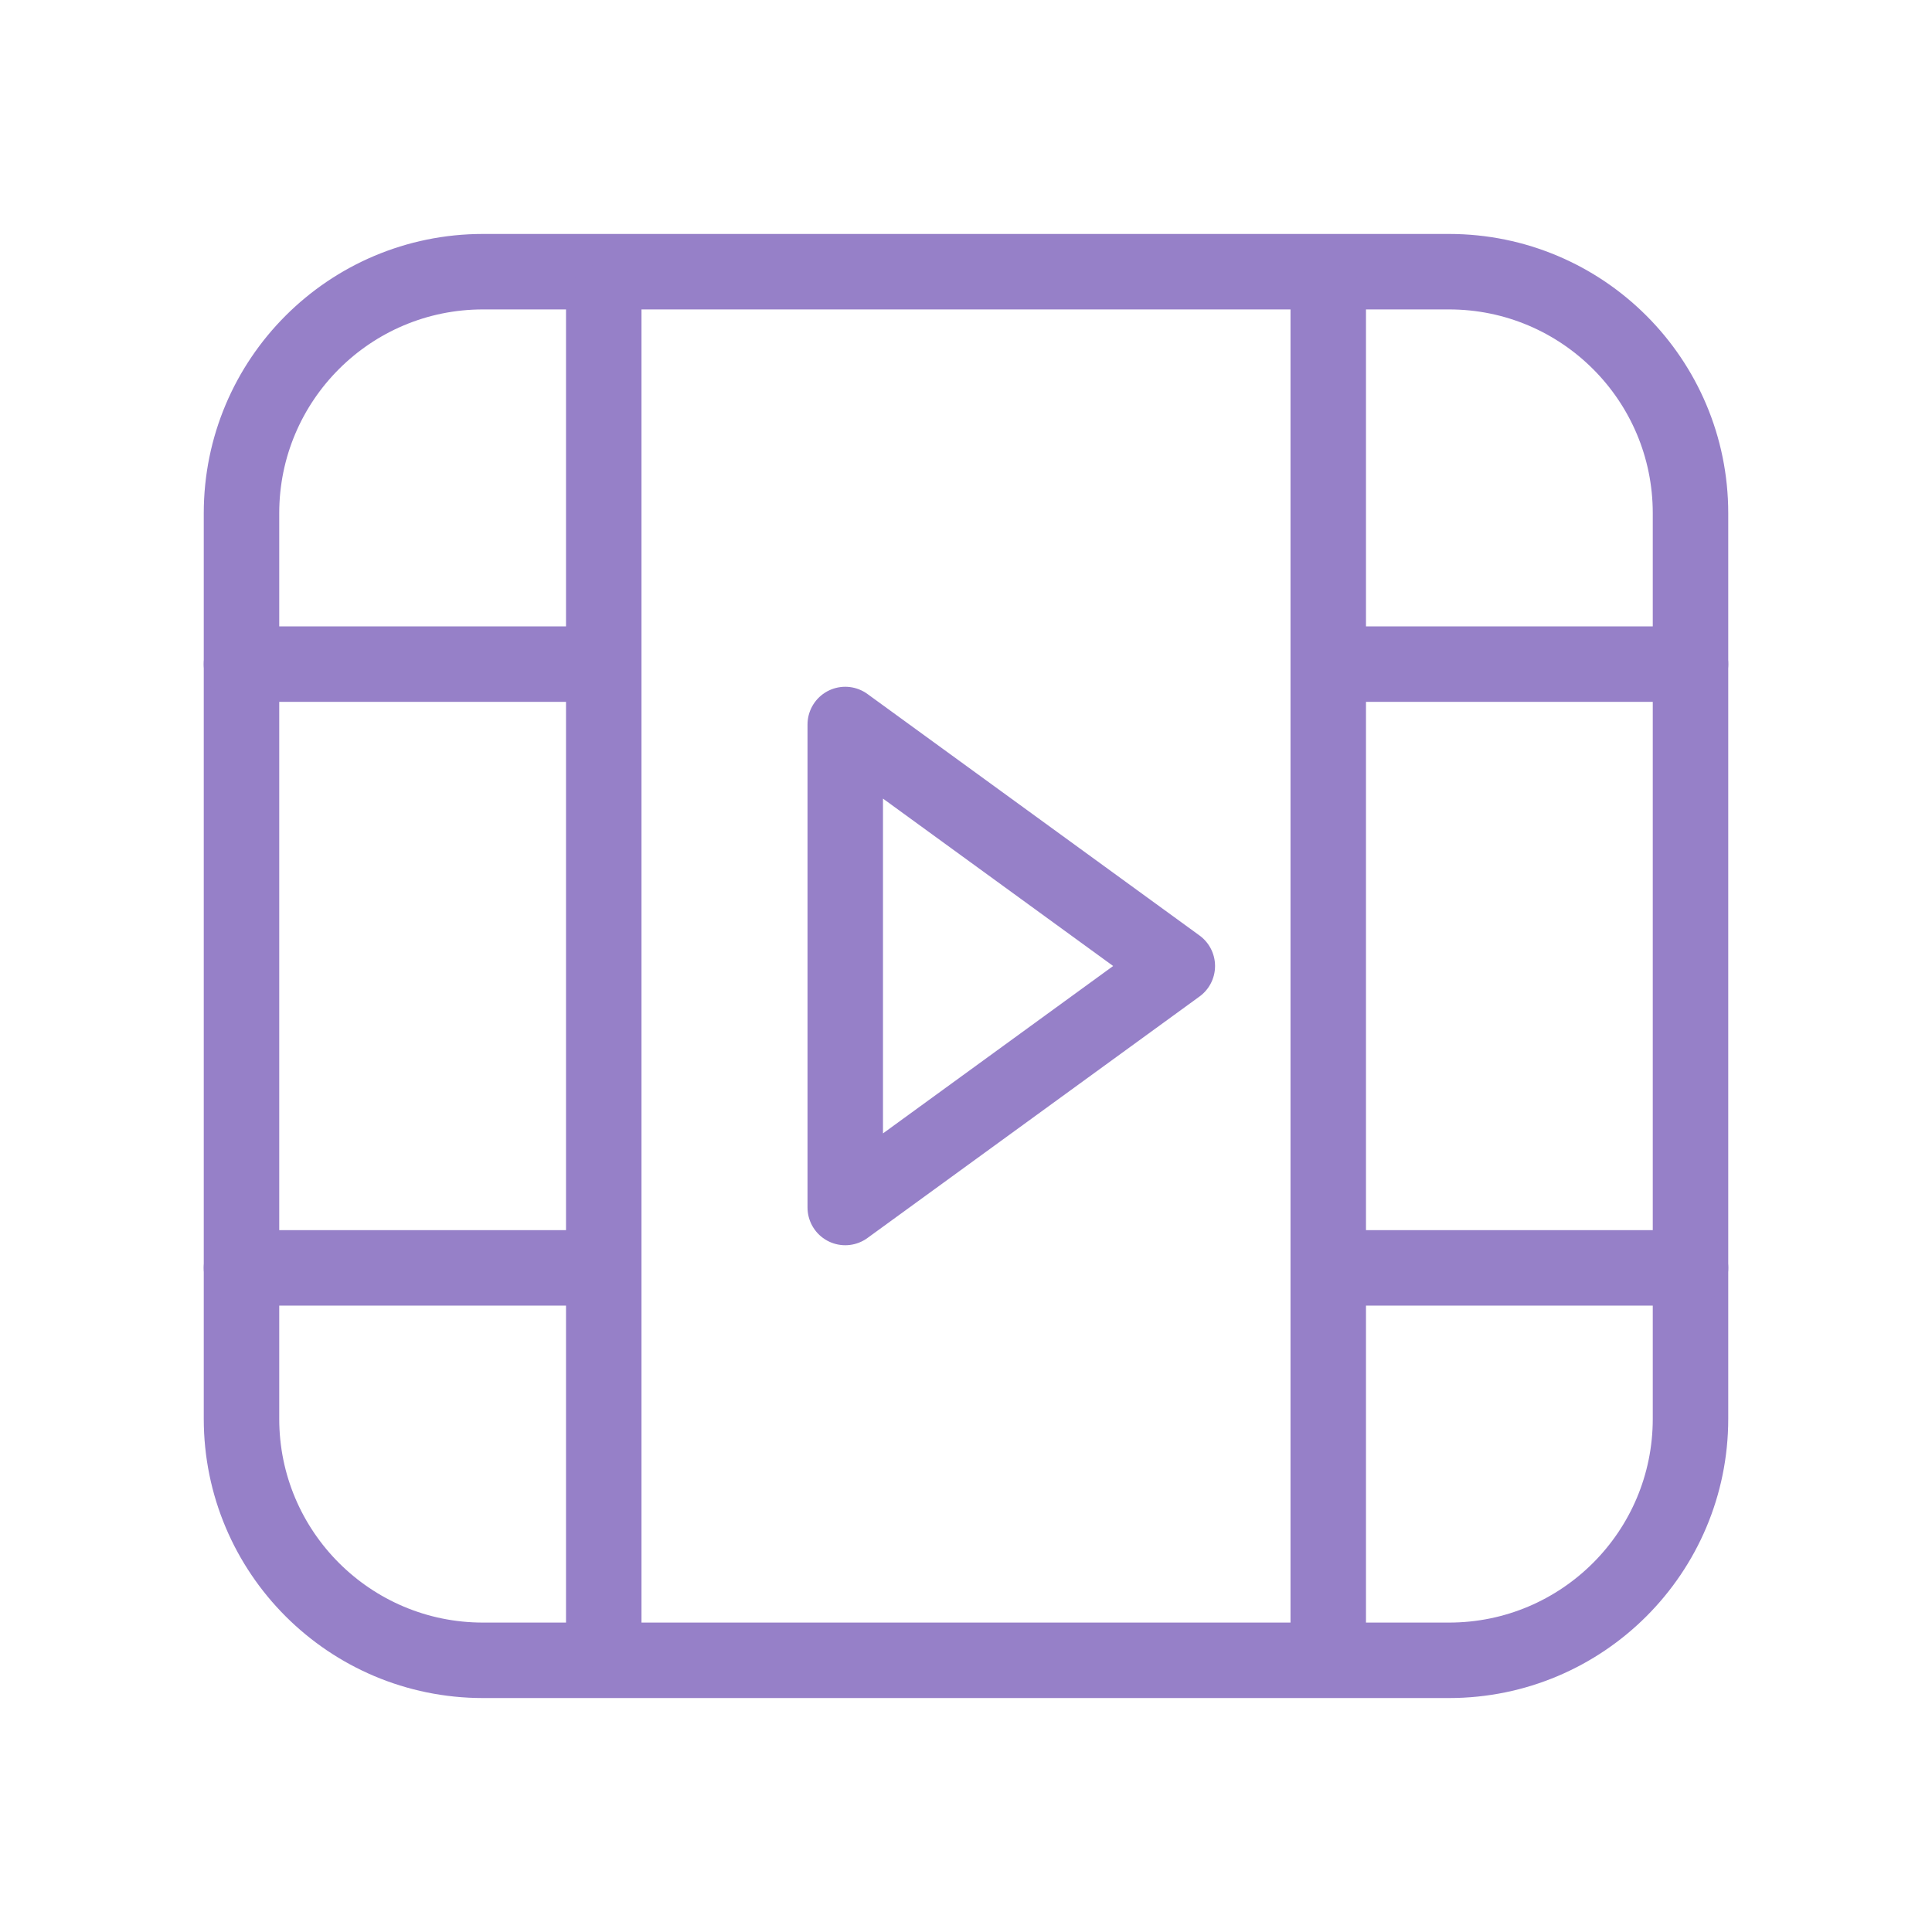
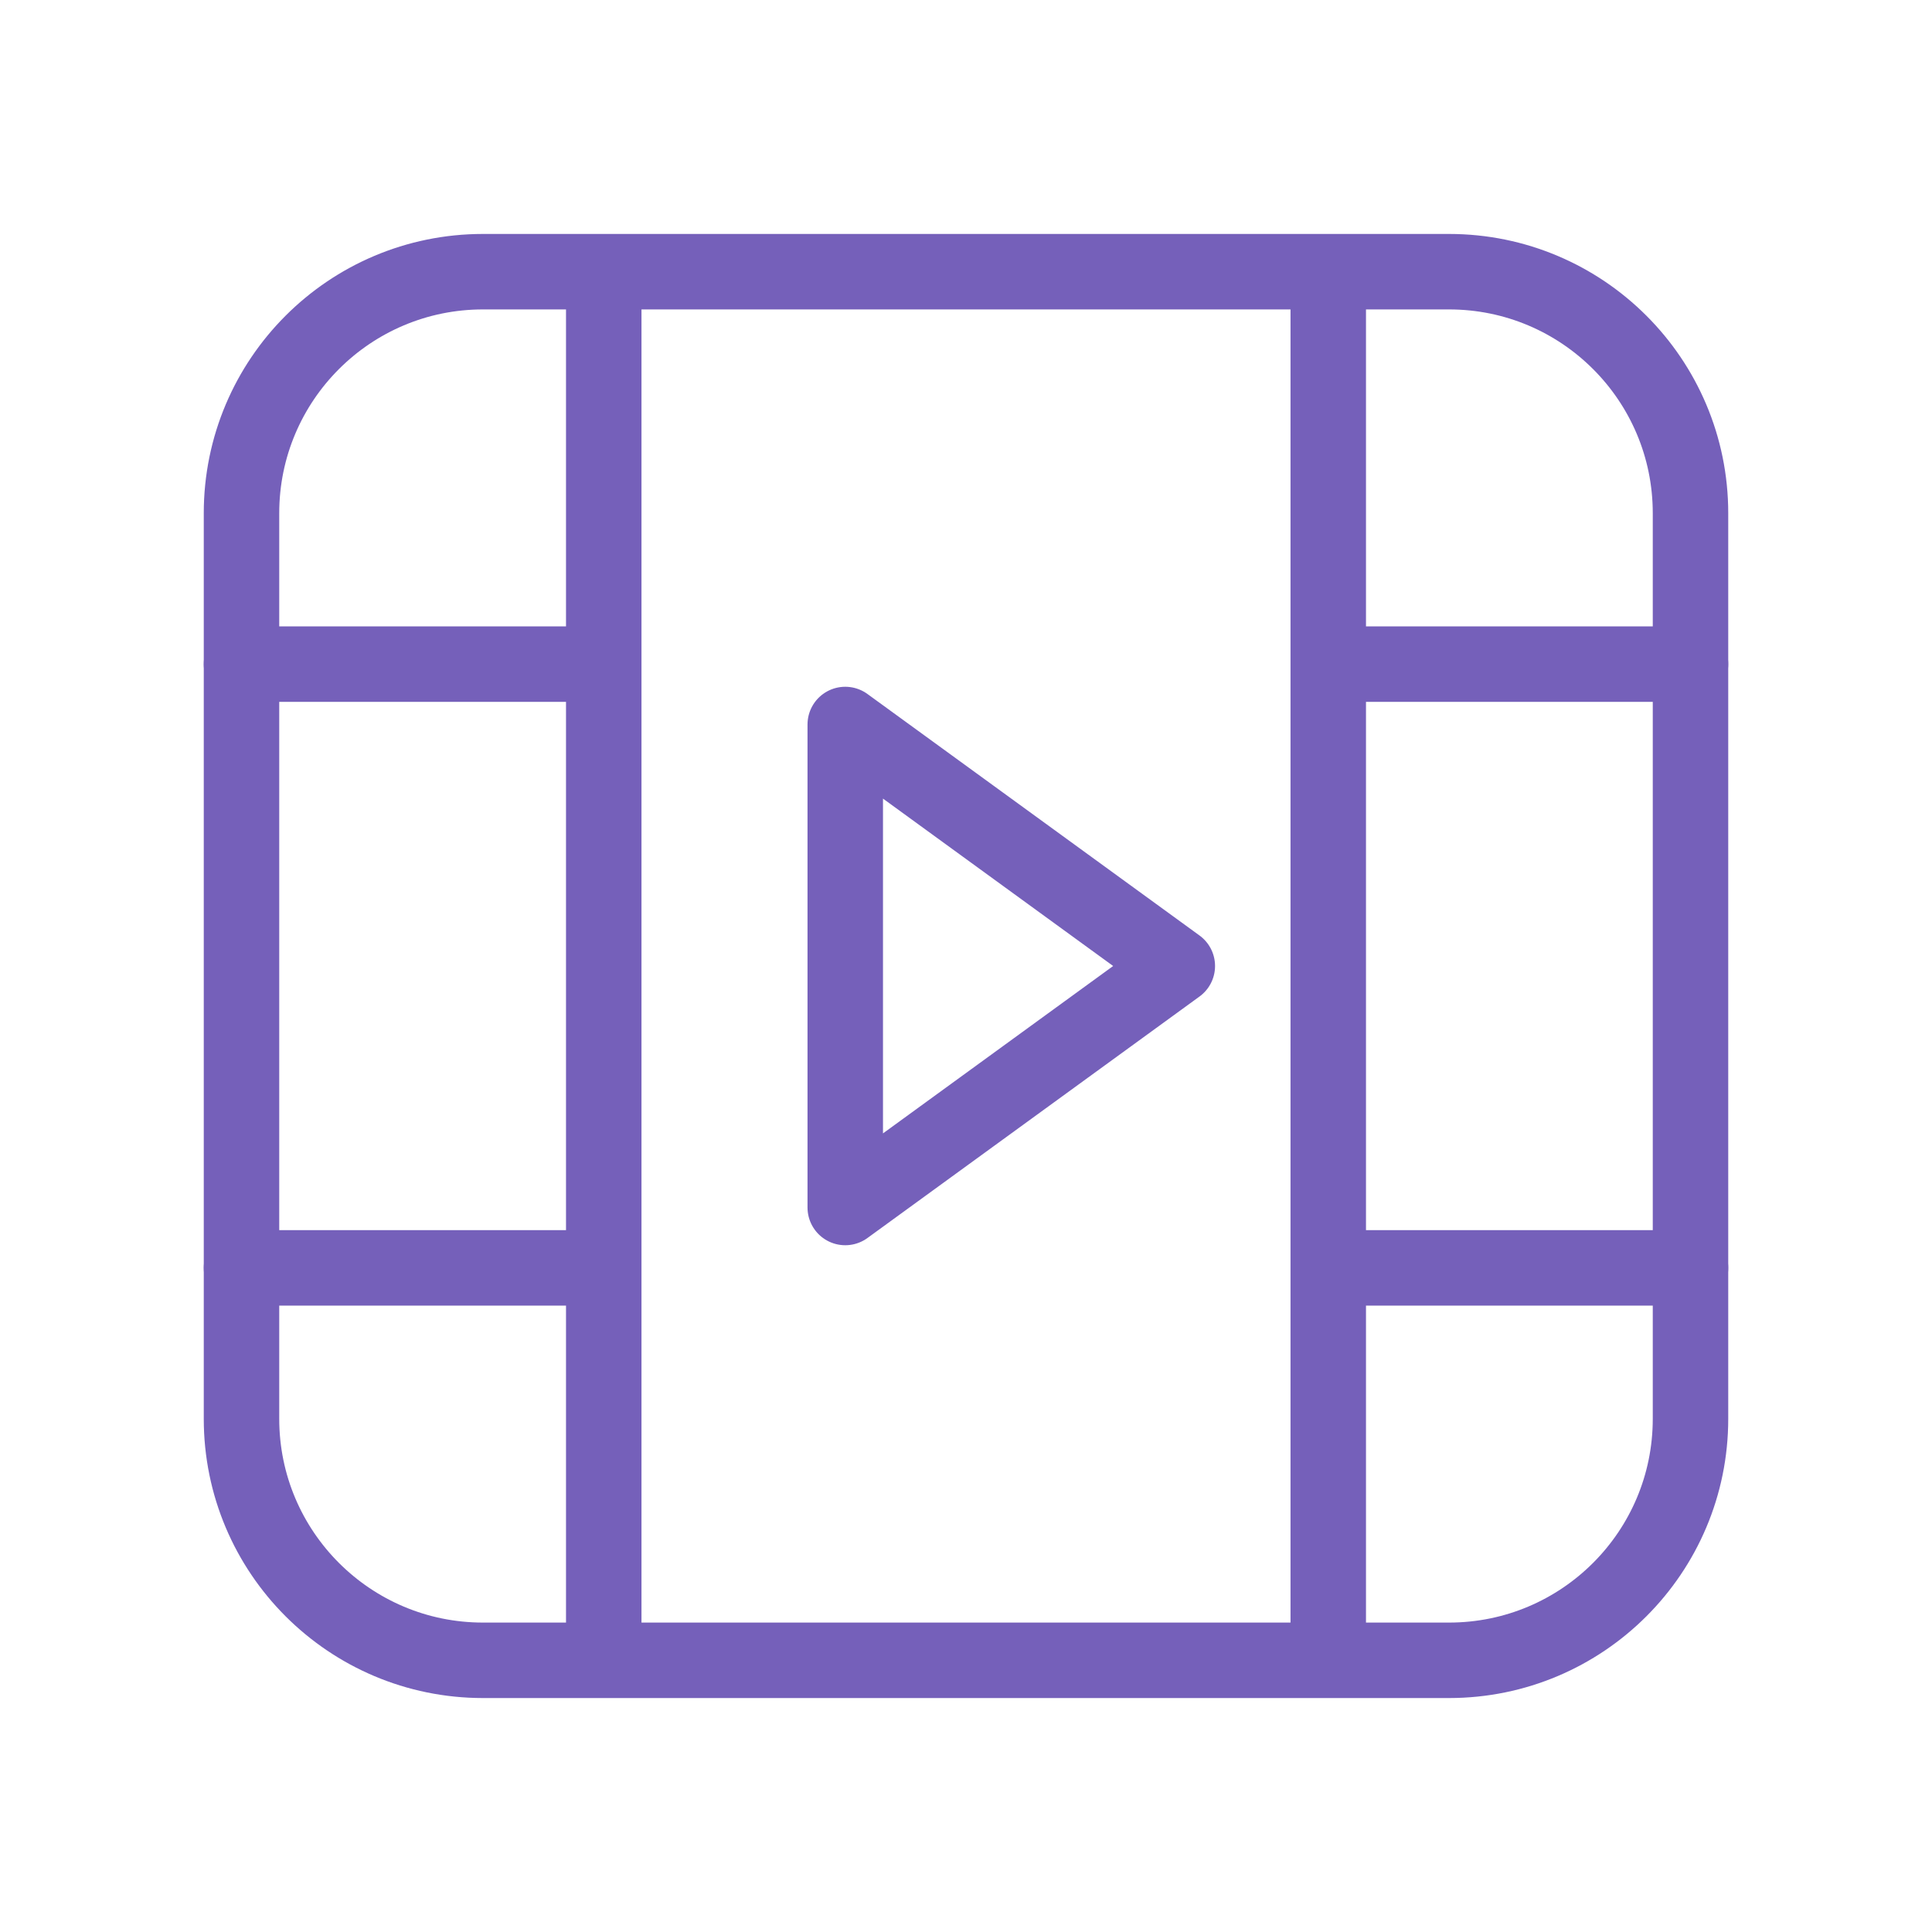
- <svg xmlns="http://www.w3.org/2000/svg" width="64" height="64" viewBox="0 0 64 64" fill="none" stroke="#9680c8" stroke-width="2.5" stroke-linecap="round" stroke-linejoin="round">
+ <svg xmlns="http://www.w3.org/2000/svg" width="64" height="64" viewBox="0 0 64 64" fill="none" stroke="#7560BA" stroke-width="2.5" stroke-linecap="round" stroke-linejoin="round">
  <rect x="8" y="9" width="48" height="46" rx="8" />
  <path d="M20 10v44M44 10v44M8 22h12M8 42h12M44 22h12M44 42h12M28 24l11 8-11 8z" />
</svg>
